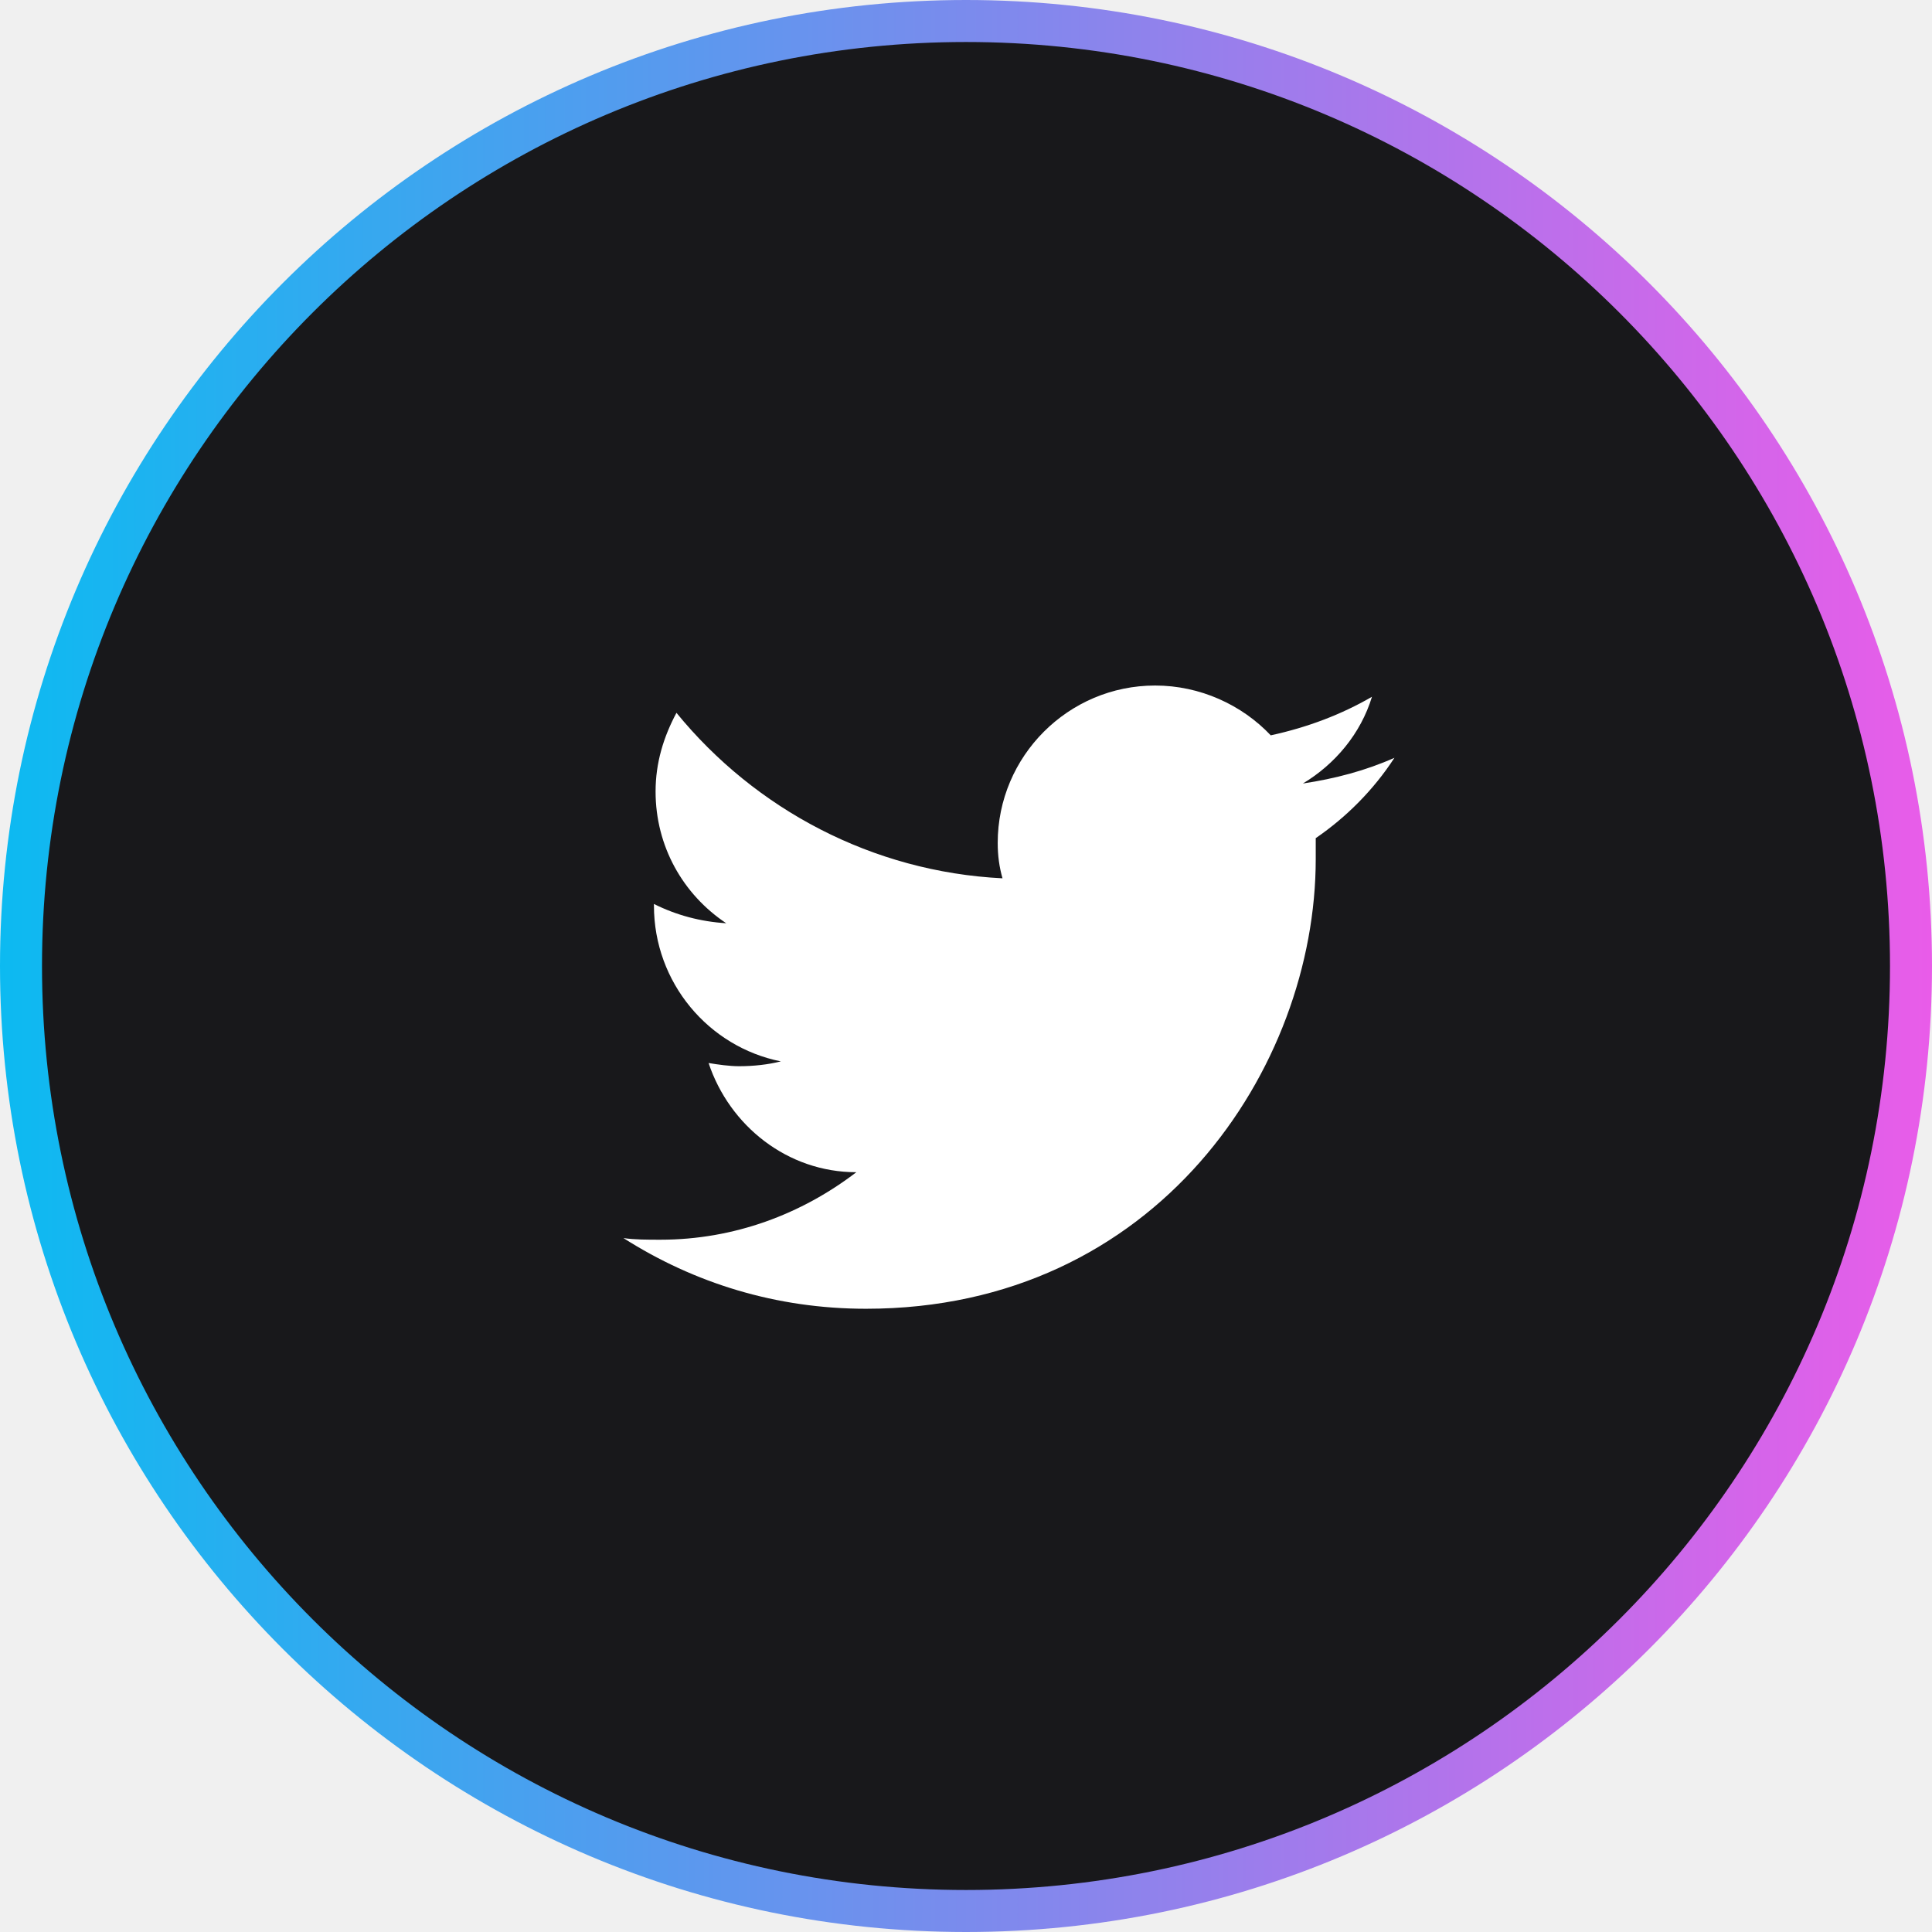
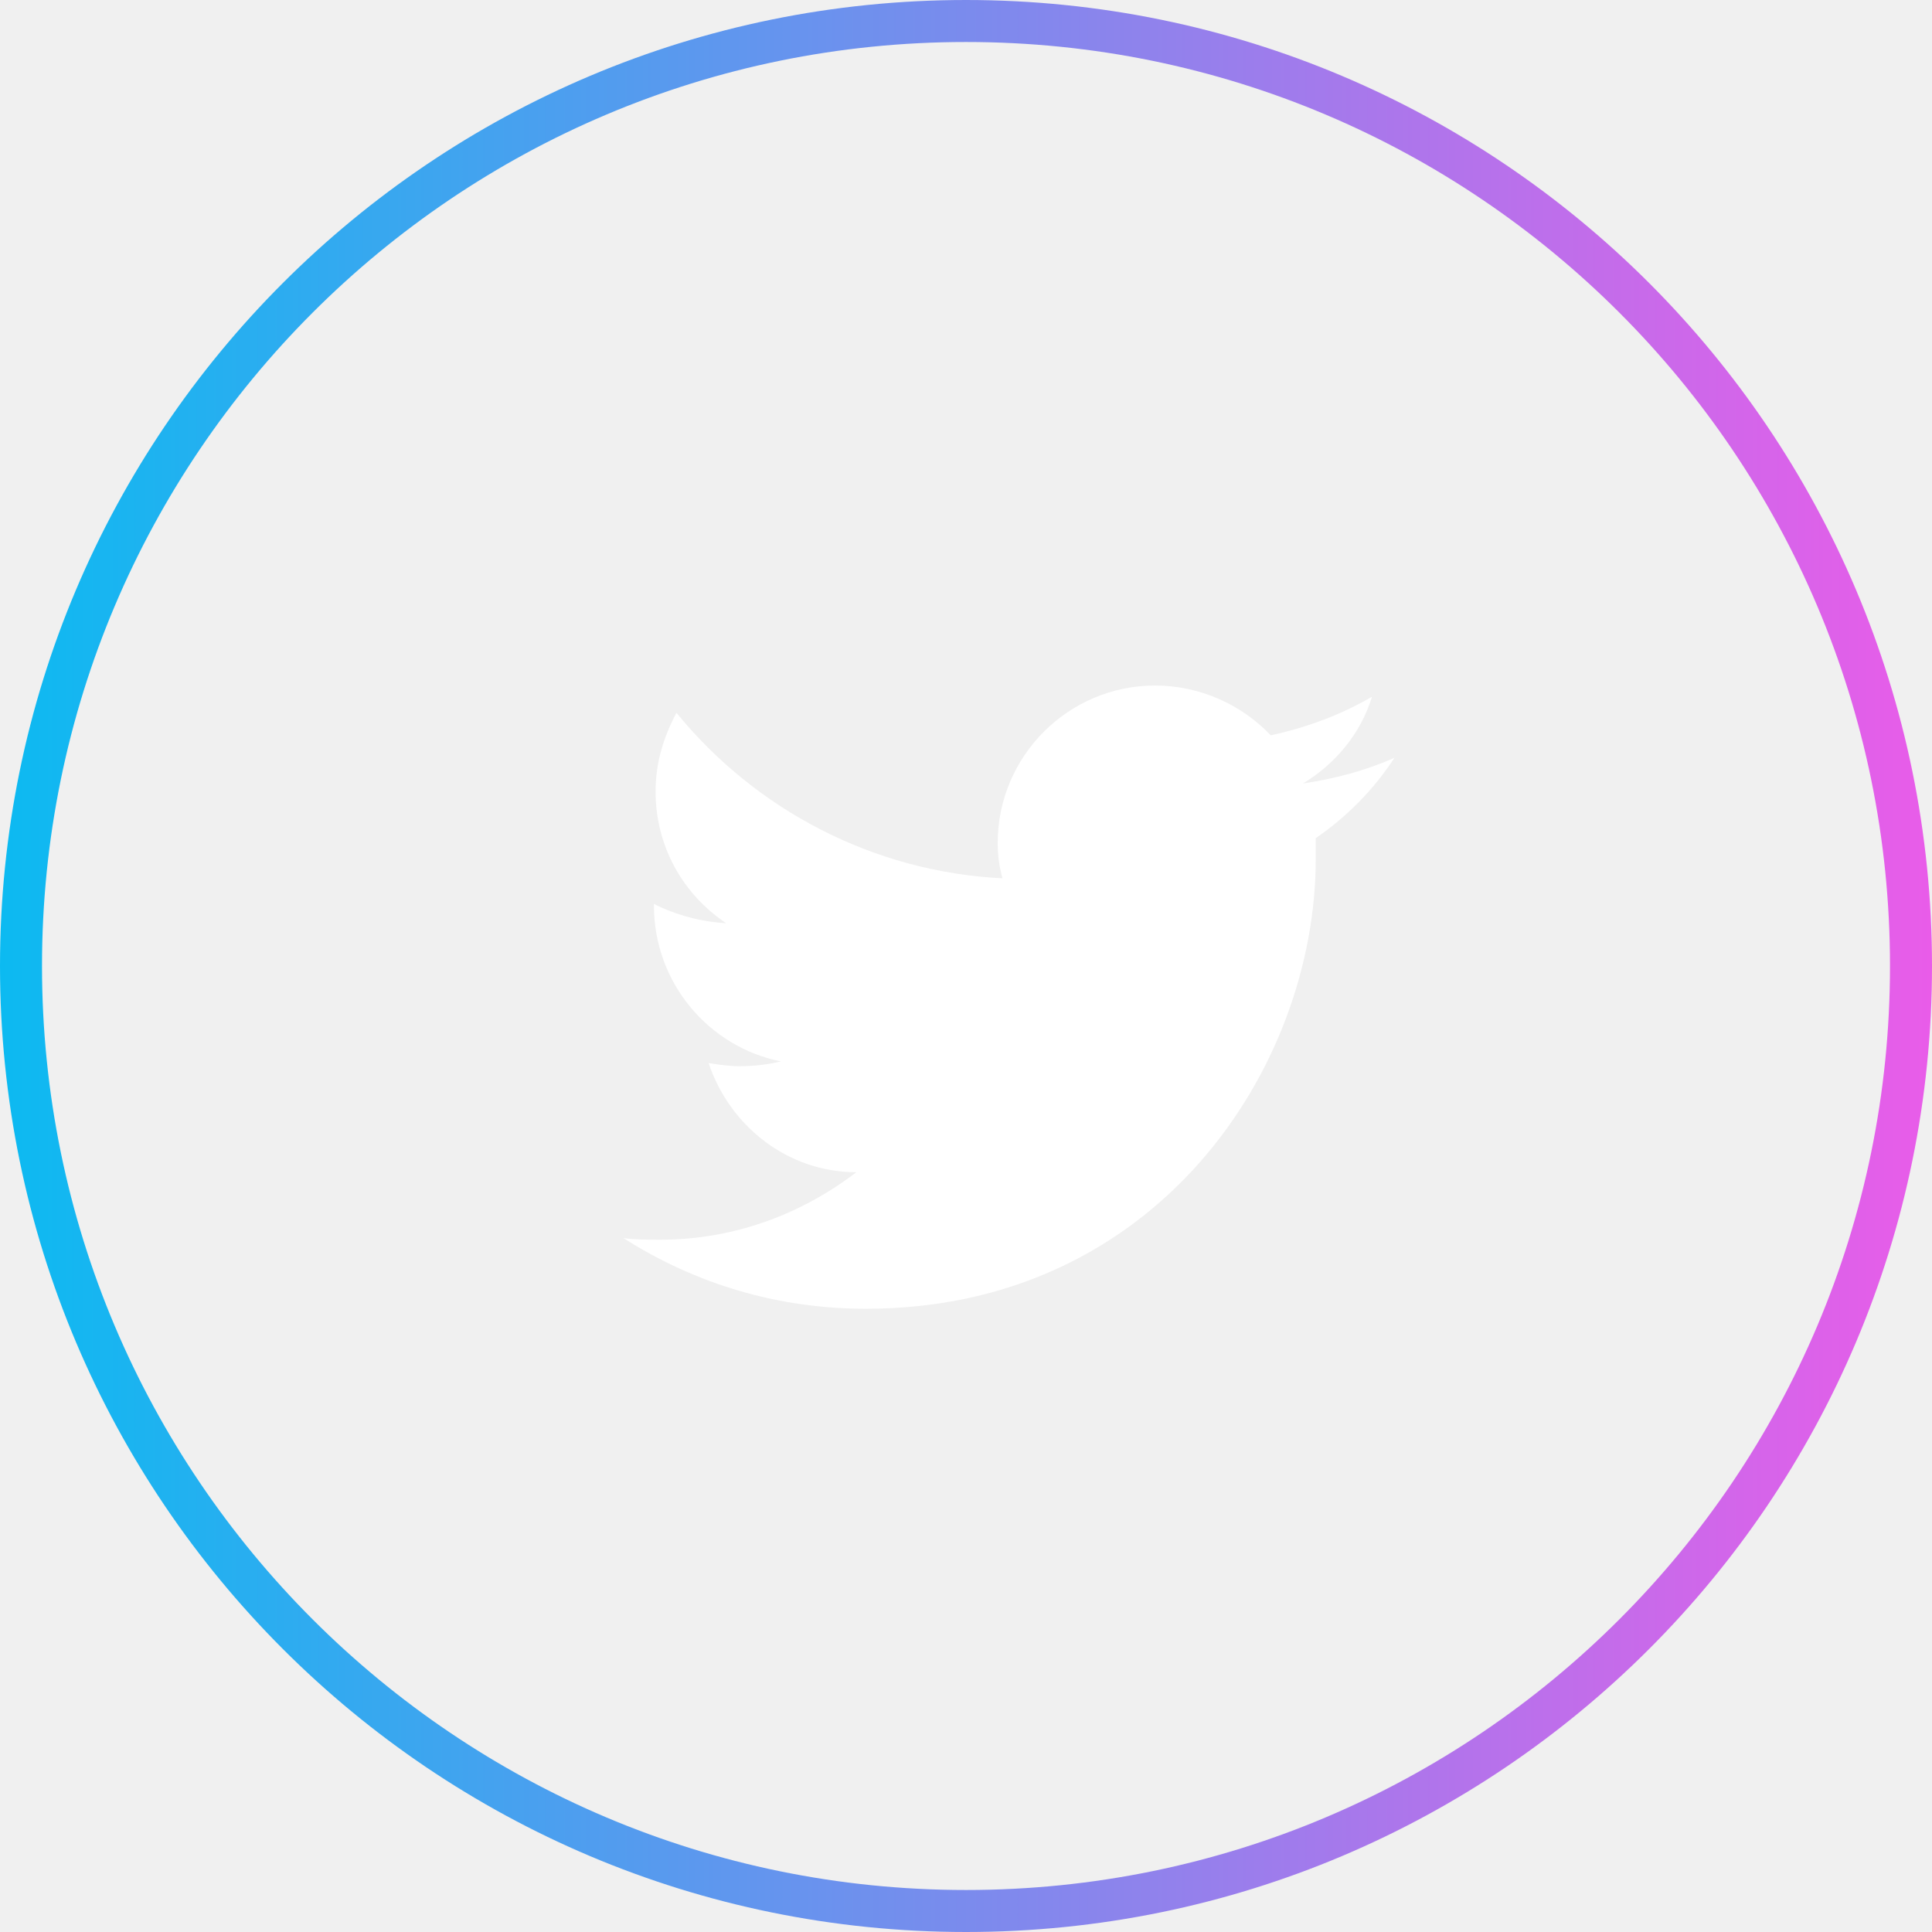
<svg xmlns="http://www.w3.org/2000/svg" width="46" height="46" viewBox="0 0 46 46" fill="none">
-   <circle cx="23" cy="23" r="22.5" fill="#18181B" stroke="url(#paint0_linear_5696_430)" />
+   <circle cx="23" cy="23" r="22.5" stroke="url(#paint0_linear_5696_430)" />
  <path d="M33.201 18.043C32.513 18.349 31.786 18.54 31.021 18.655C31.786 18.196 32.398 17.47 32.666 16.59C31.939 17.011 31.136 17.317 30.256 17.508C29.568 16.781 28.573 16.322 27.503 16.322C25.437 16.322 23.755 18.005 23.755 20.07C23.755 20.376 23.793 20.644 23.869 20.912C20.772 20.759 17.98 19.267 16.106 16.972C15.8 17.546 15.609 18.158 15.609 18.846C15.609 20.147 16.259 21.294 17.291 21.982C16.68 21.944 16.106 21.791 15.57 21.523V21.562C15.57 23.397 16.871 24.927 18.592 25.271C18.286 25.348 17.942 25.386 17.597 25.386C17.368 25.386 17.1 25.348 16.871 25.31C17.368 26.801 18.745 27.91 20.389 27.91C19.089 28.905 17.483 29.517 15.723 29.517C15.417 29.517 15.111 29.517 14.844 29.478C16.526 30.549 18.477 31.161 20.619 31.161C27.541 31.161 31.327 25.424 31.327 20.453C31.327 20.3 31.327 20.108 31.327 19.956C32.054 19.458 32.704 18.808 33.201 18.043Z" fill="white" />
  <defs>
    <linearGradient id="paint0_linear_5696_430" x1="0" y1="23" x2="46" y2="23" gradientUnits="userSpaceOnUse">
      <stop stop-color="#0CBAF1" />
      <stop offset="1" stop-color="#E95CE9" />
    </linearGradient>
  </defs>
</svg>
